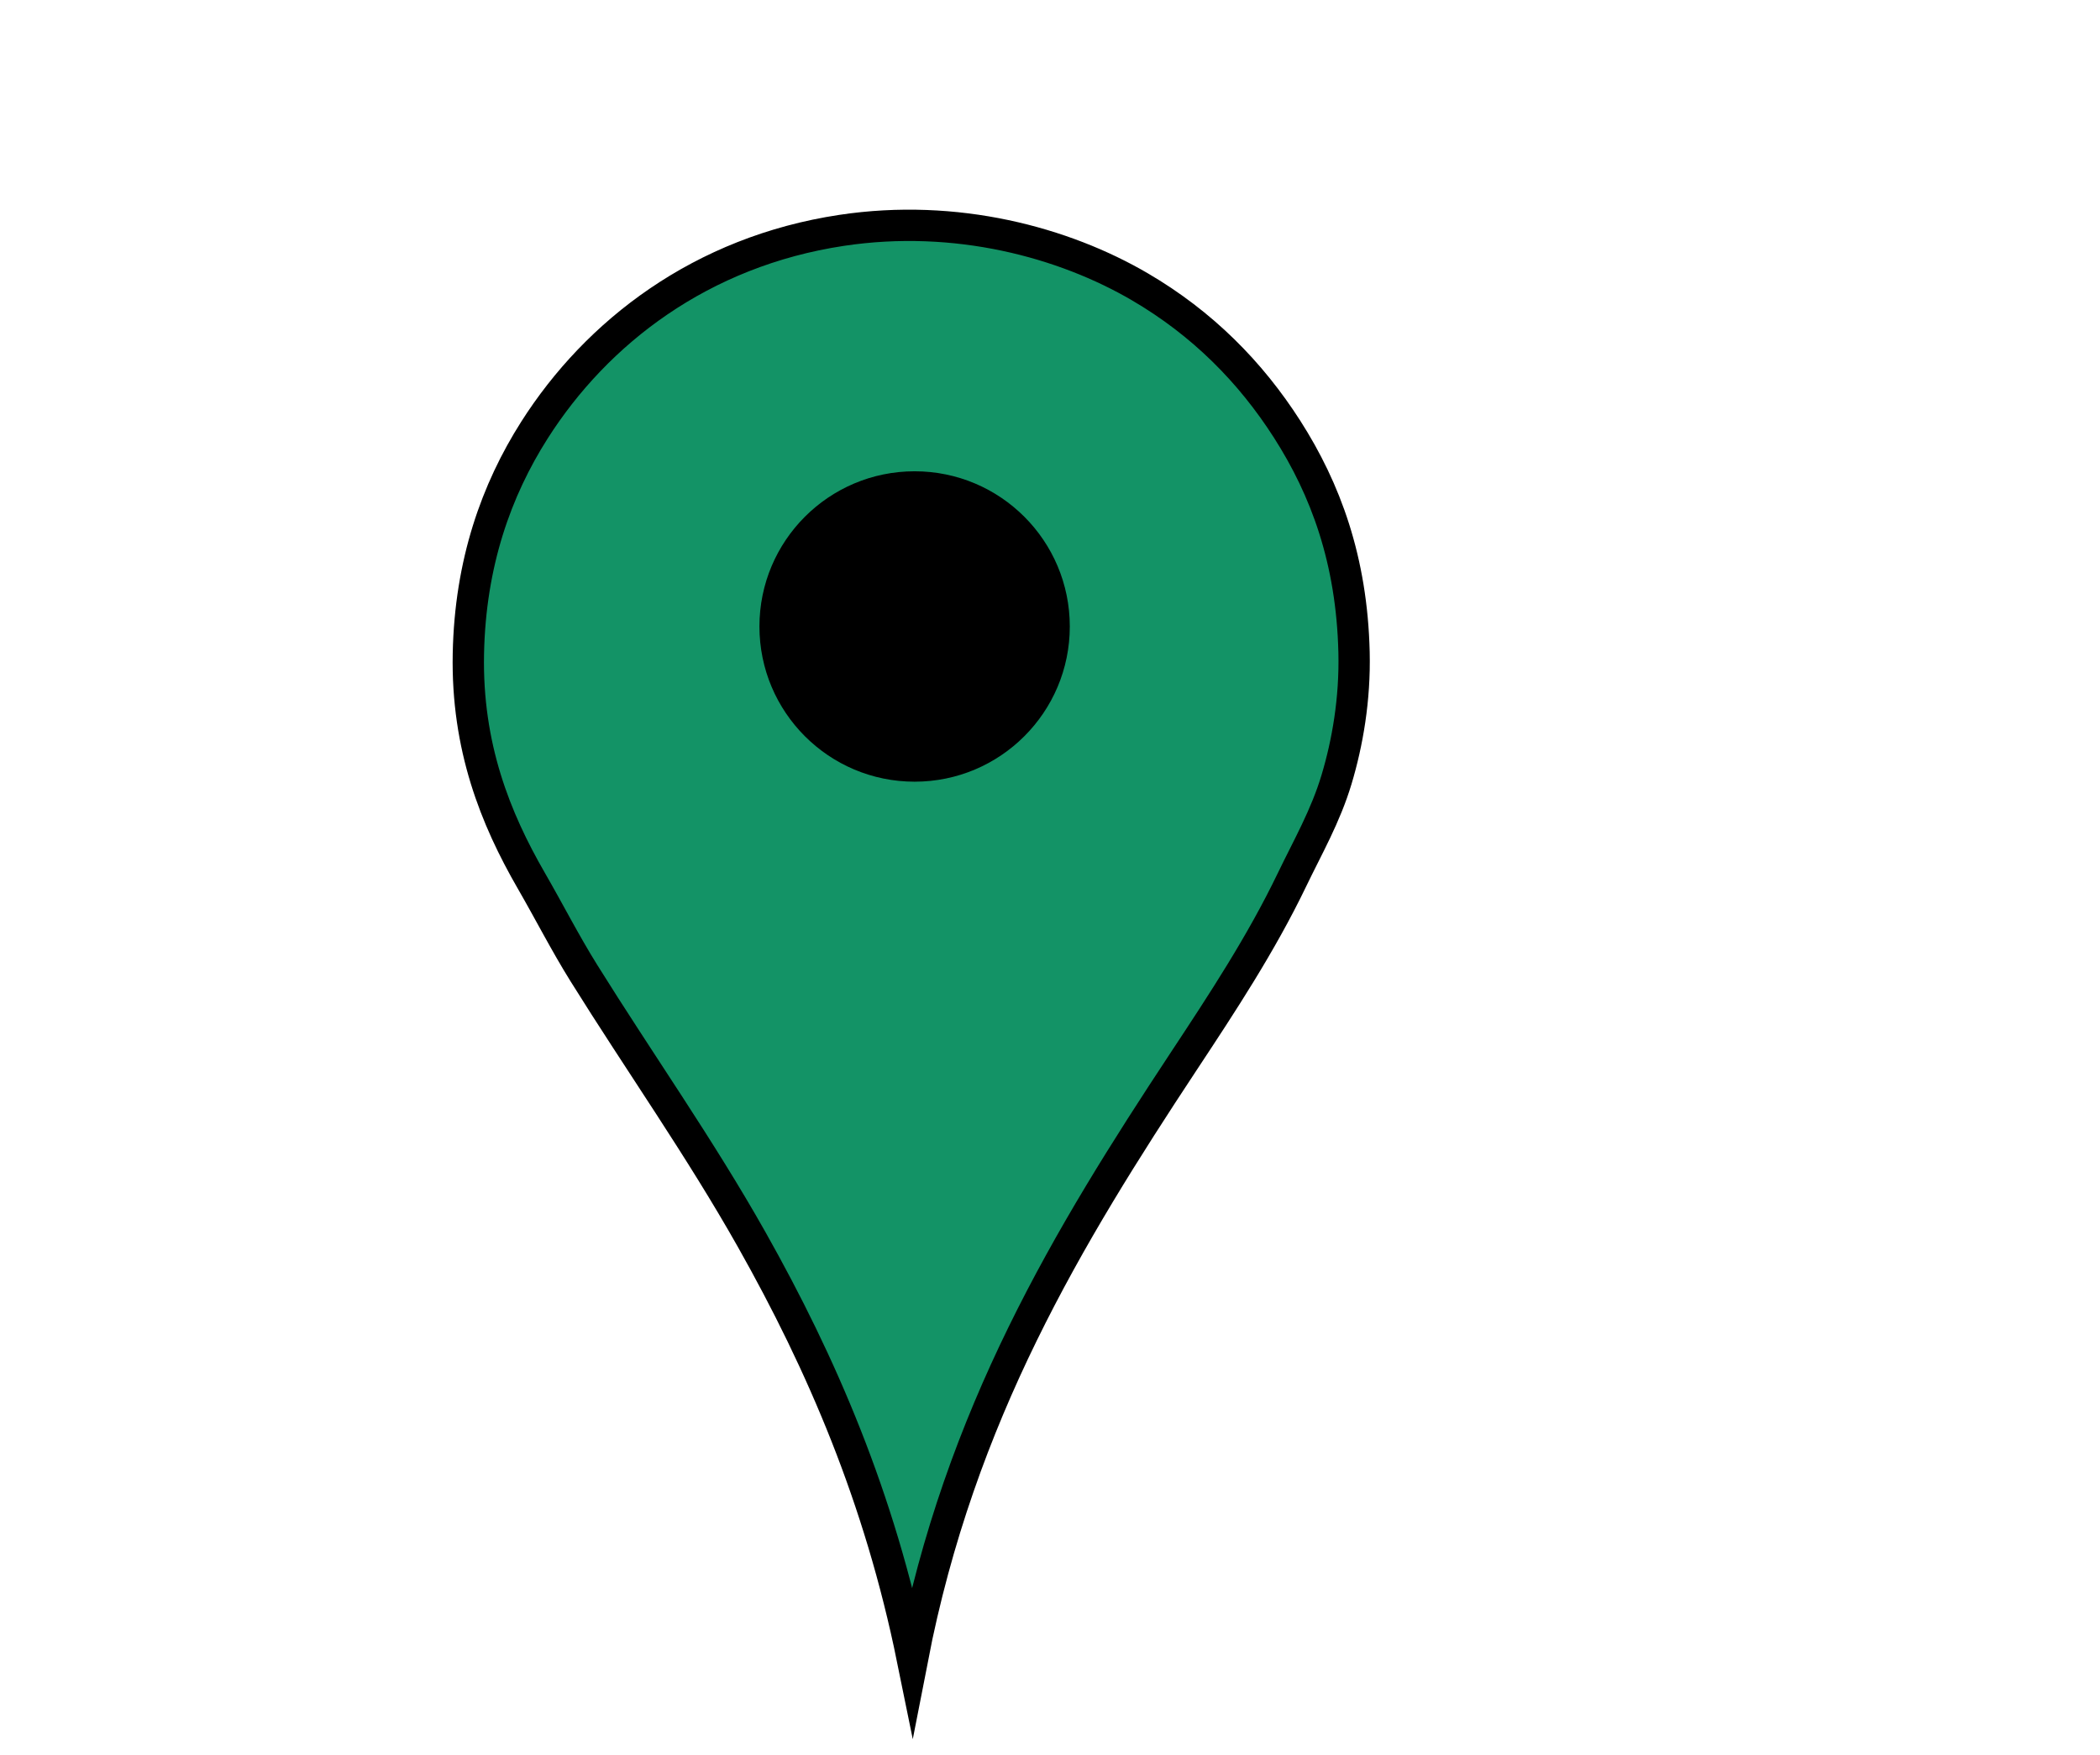
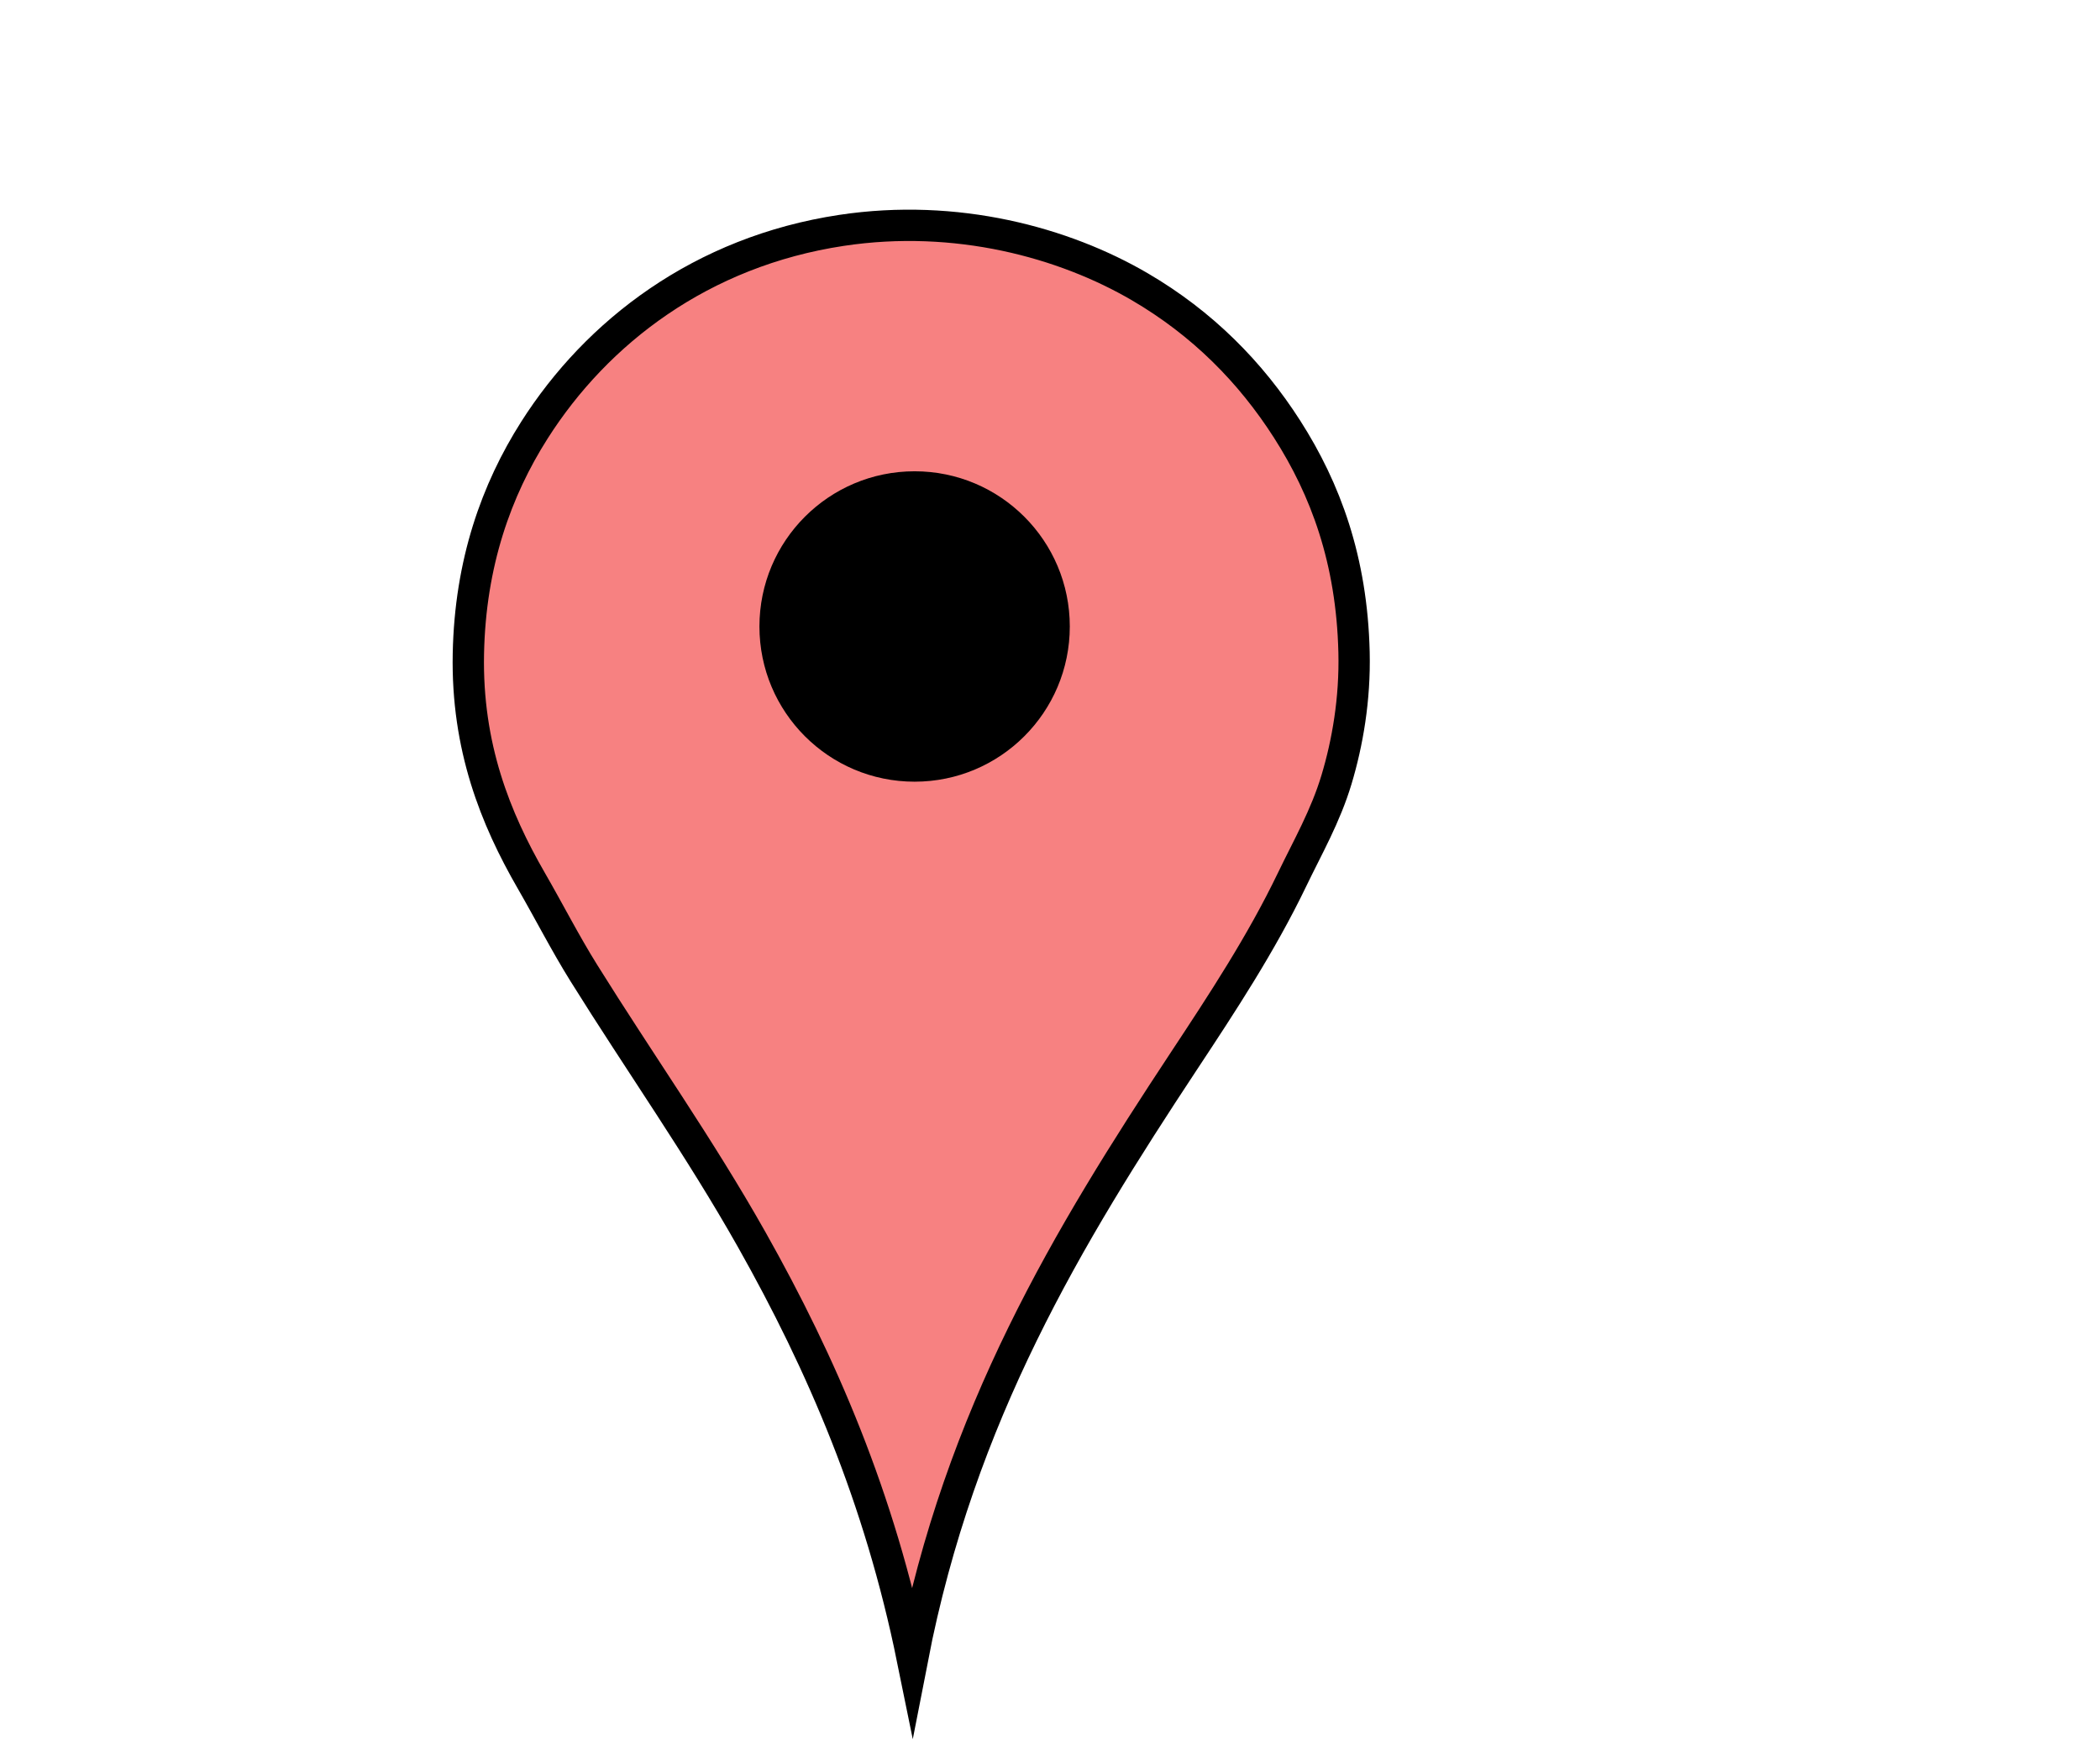
<svg xmlns="http://www.w3.org/2000/svg" width="2481" height="2073">
  <g>
-     <path d="m1077.94,1959.63c-38.77,-190.3 -107.116,-348.67 -189.903,-495.44c-61.407,-108.87 -132.544,-209.36 -198.364,-314.94c-21.972,-35.24 -40.934,-72.48 -62.047,-109.05c-42.216,-73.14 -76.444,-157.938 -74.269,-267.935c2.125,-107.473 33.208,-193.684 78.03,-264.172c73.719,-115.935 197.201,-210.989 362.884,-235.969c135.469,-20.424 262.479,14.082 352.539,66.748c73.6,43.038 130.6,100.527 173.92,168.28c45.22,70.716 76.36,154.26 78.97,263.232c1.34,55.83 -7.8,107.532 -20.68,150.418c-13.03,43.409 -33.99,79.698 -52.64,118.458c-36.41,75.66 -82.05,144.98 -127.86,214.34c-136.44,206.61 -264.5,417.31 -320.58,706.03z" stroke-width="37" stroke-miterlimit="10" stroke="#000000" fill-rule="evenodd" fill="#139366" clip-rule="evenodd" id="svg_2" />
+     <path d="m1077.94,1959.63c-38.77,-190.3 -107.116,-348.67 -189.903,-495.44c-61.407,-108.87 -132.544,-209.36 -198.364,-314.94c-21.972,-35.24 -40.934,-72.48 -62.047,-109.05c-42.216,-73.14 -76.444,-157.938 -74.269,-267.935c2.125,-107.473 33.208,-193.684 78.03,-264.172c73.719,-115.935 197.201,-210.989 362.884,-235.969c135.469,-20.424 262.479,14.082 352.539,66.748c73.6,43.038 130.6,100.527 173.92,168.28c45.22,70.716 76.36,154.26 78.97,263.232c1.34,55.83 -7.8,107.532 -20.68,150.418c-13.03,43.409 -33.99,79.698 -52.64,118.458c-36.41,75.66 -82.05,144.98 -127.86,214.34c-136.44,206.61 -264.5,417.31 -320.58,706.03z" stroke-width="37" stroke-miterlimit="10" stroke="#000000" fill-rule="evenodd" fill="#F78181" clip-rule="evenodd" id="svg_2" />
    <circle r="183.332" cy="740.047" cx="1080.55" fill-rule="evenodd" fill="black" clip-rule="evenodd" id="svg_4" />
  </g>
</svg>
